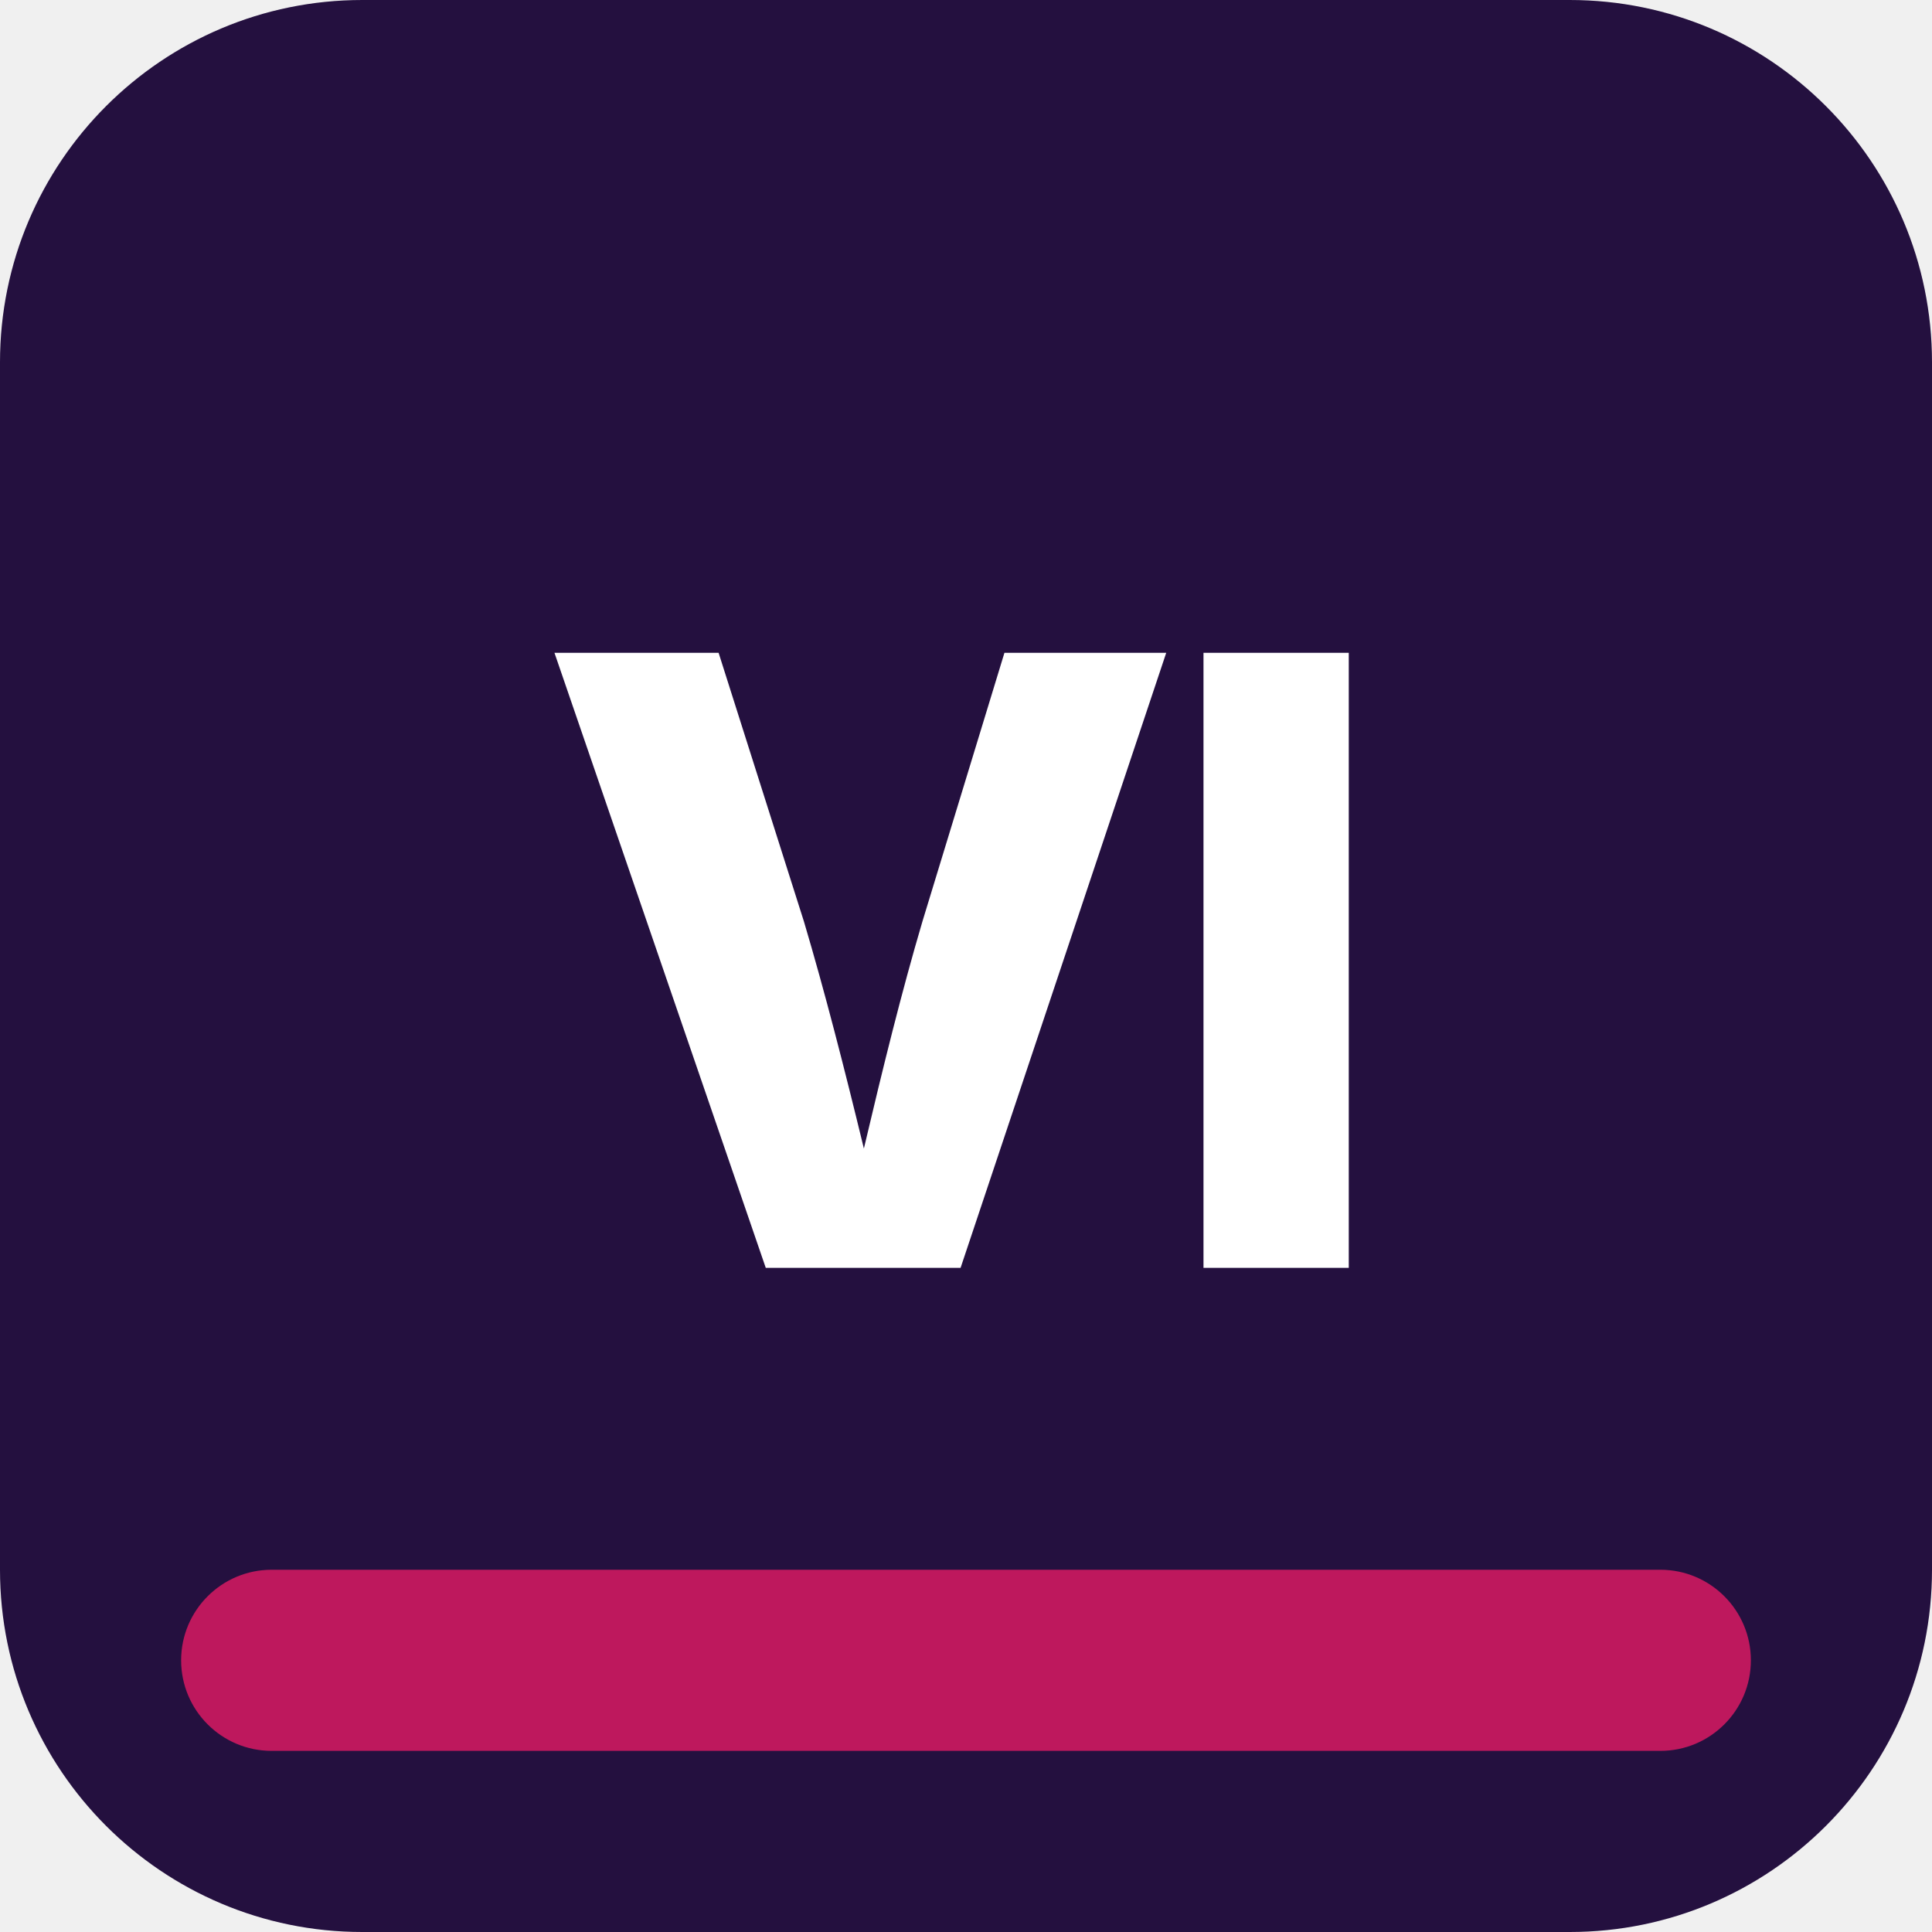
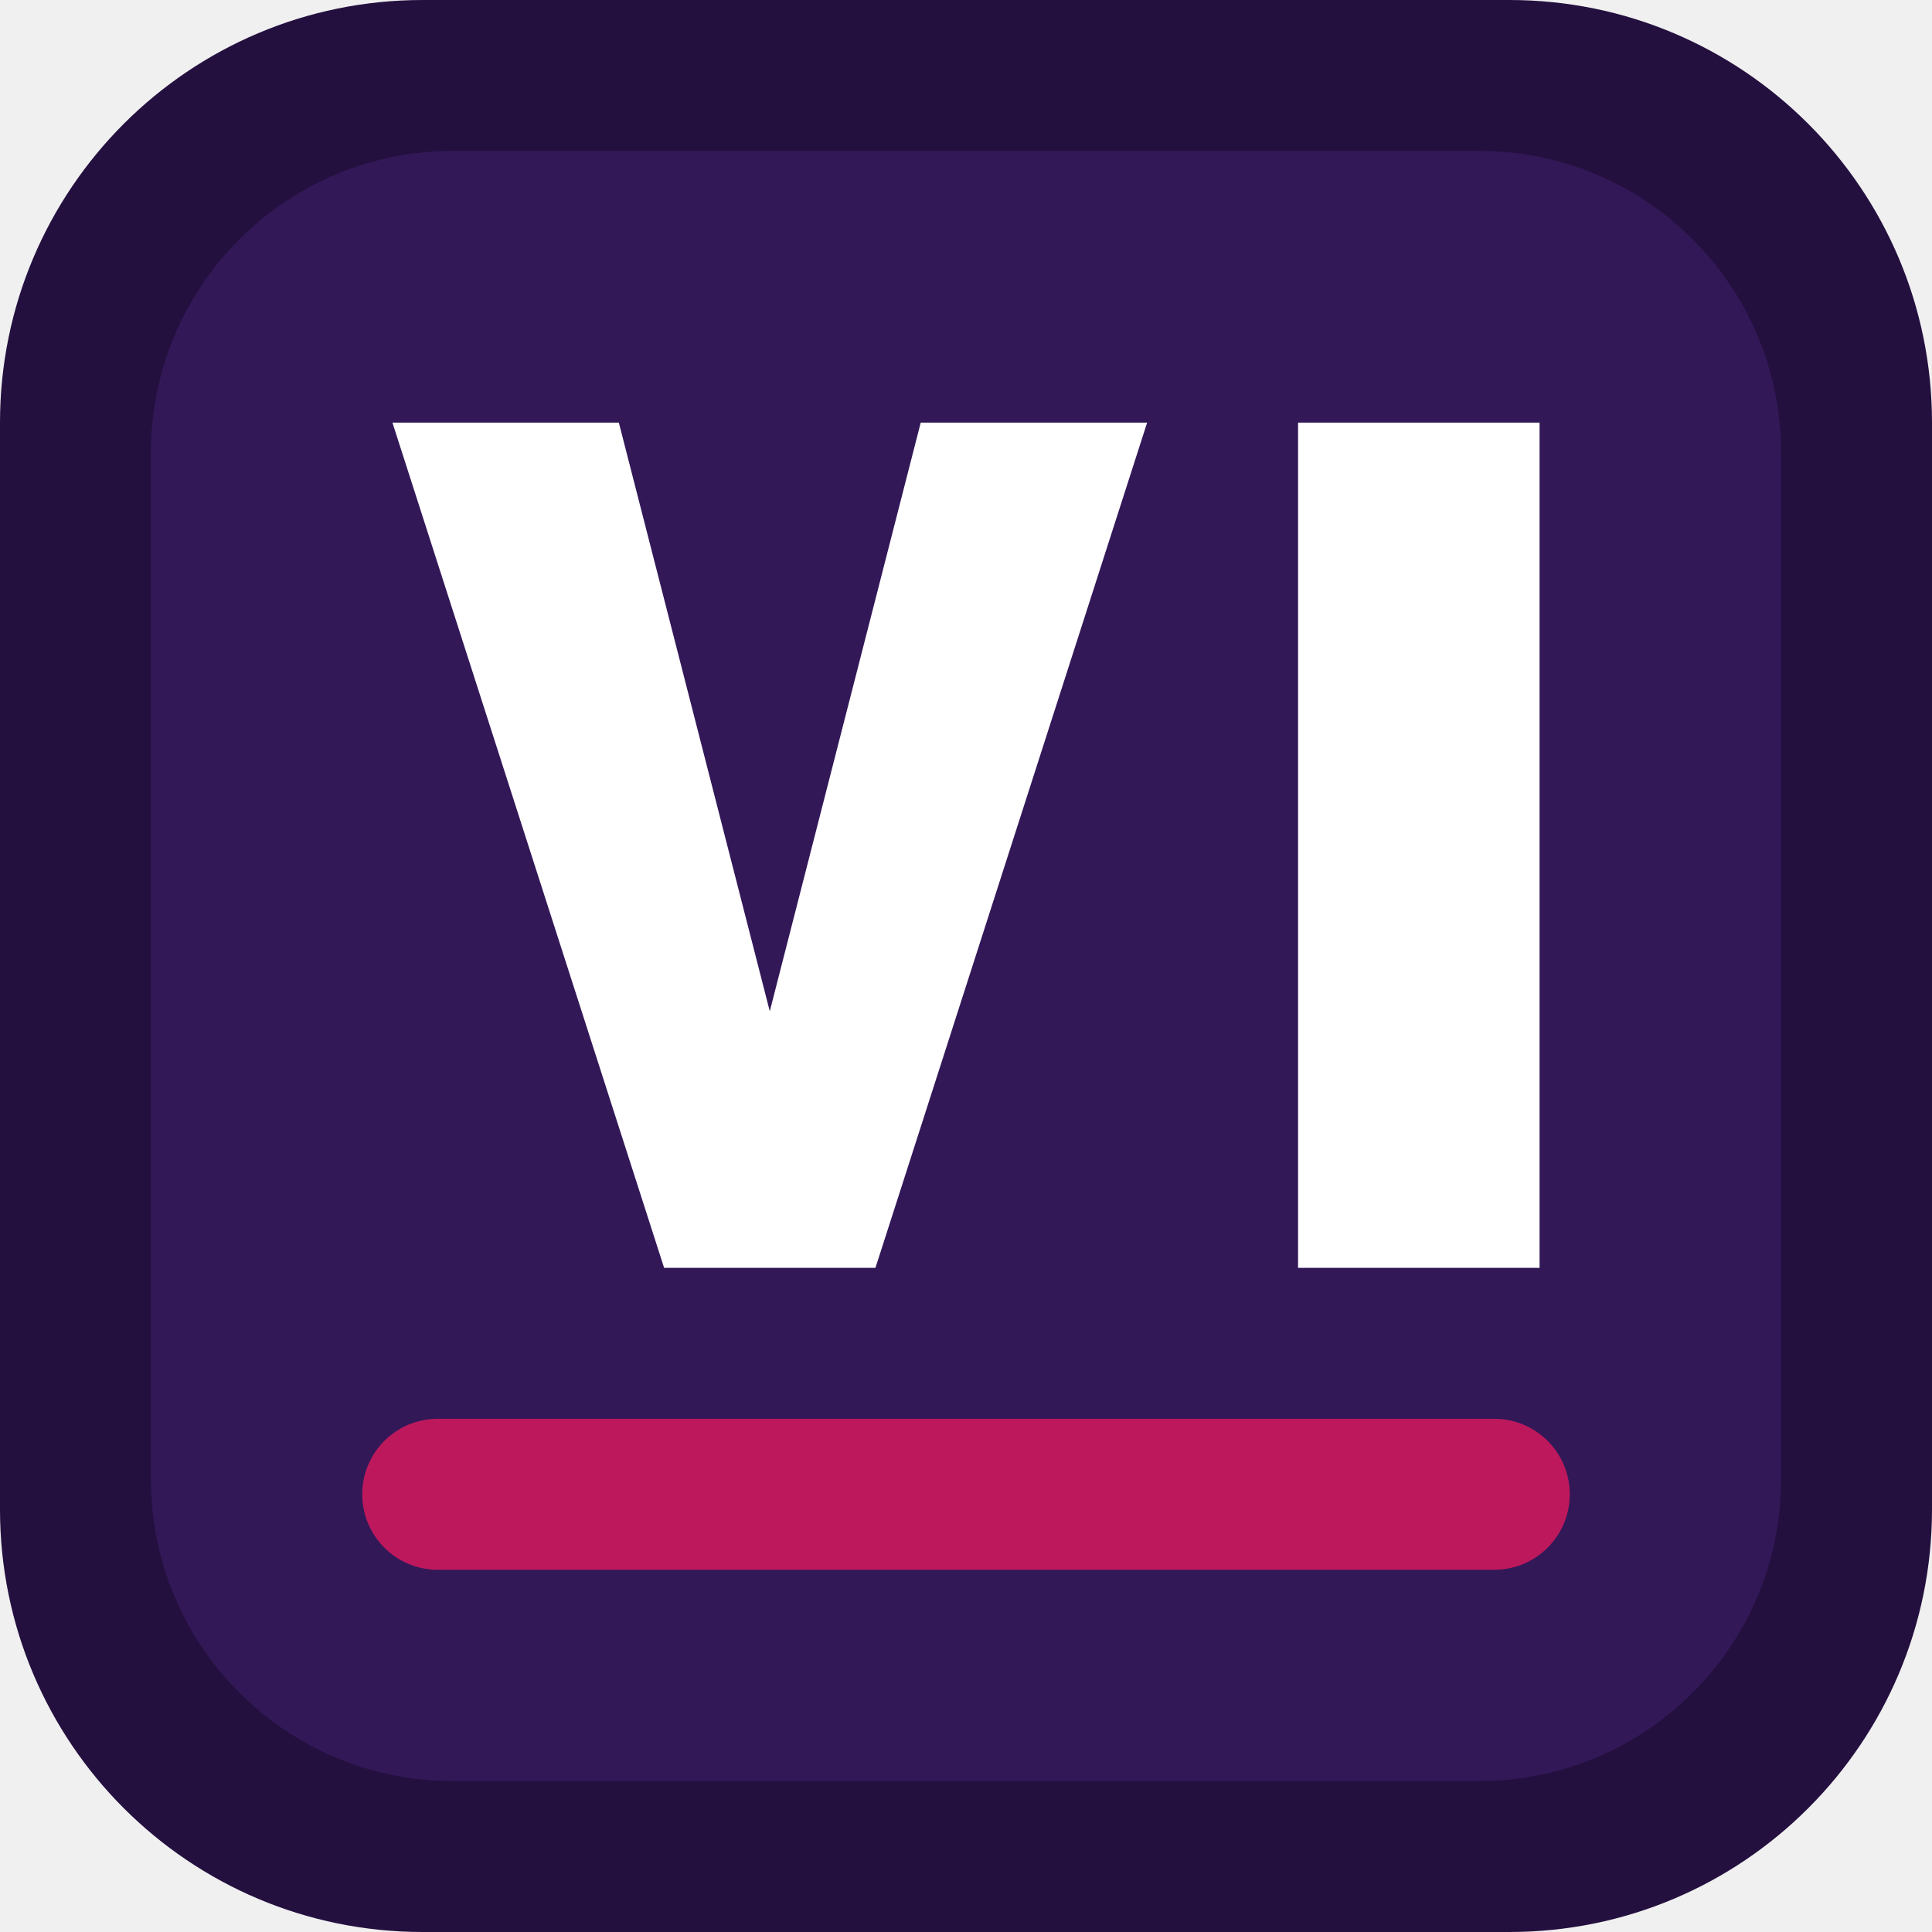
<svg xmlns="http://www.w3.org/2000/svg" viewBox="0 0 64 64" role="img" aria-label="GTAVI.PRO">
-   <rect width="64" height="64" rx="12" fill="#24103f" />
-   <rect x="6" y="52" width="52" height="6" rx="3" fill="#be185d" />
-   <text x="32" y="42" text-anchor="middle" font-family="system-ui, -apple-system, sans-serif" font-size="28" font-weight="800" fill="#ffffff" letter-spacing="-1">VI</text>
+   <rect width="64" height="64" rx="14" fill="#24103f" />
+   <rect x="5" y="5" width="54" height="54" rx="10" fill="#331858" />
+   <path d="M13 14h7.5l5 19.5L30.5 14H38l-9 28h-7L13 14zm30 0h8v28h-8V14z" fill="#ffffff" />
+   <rect x="12" y="47" width="40" height="5" rx="2.5" fill="#be185d" />
</svg>
